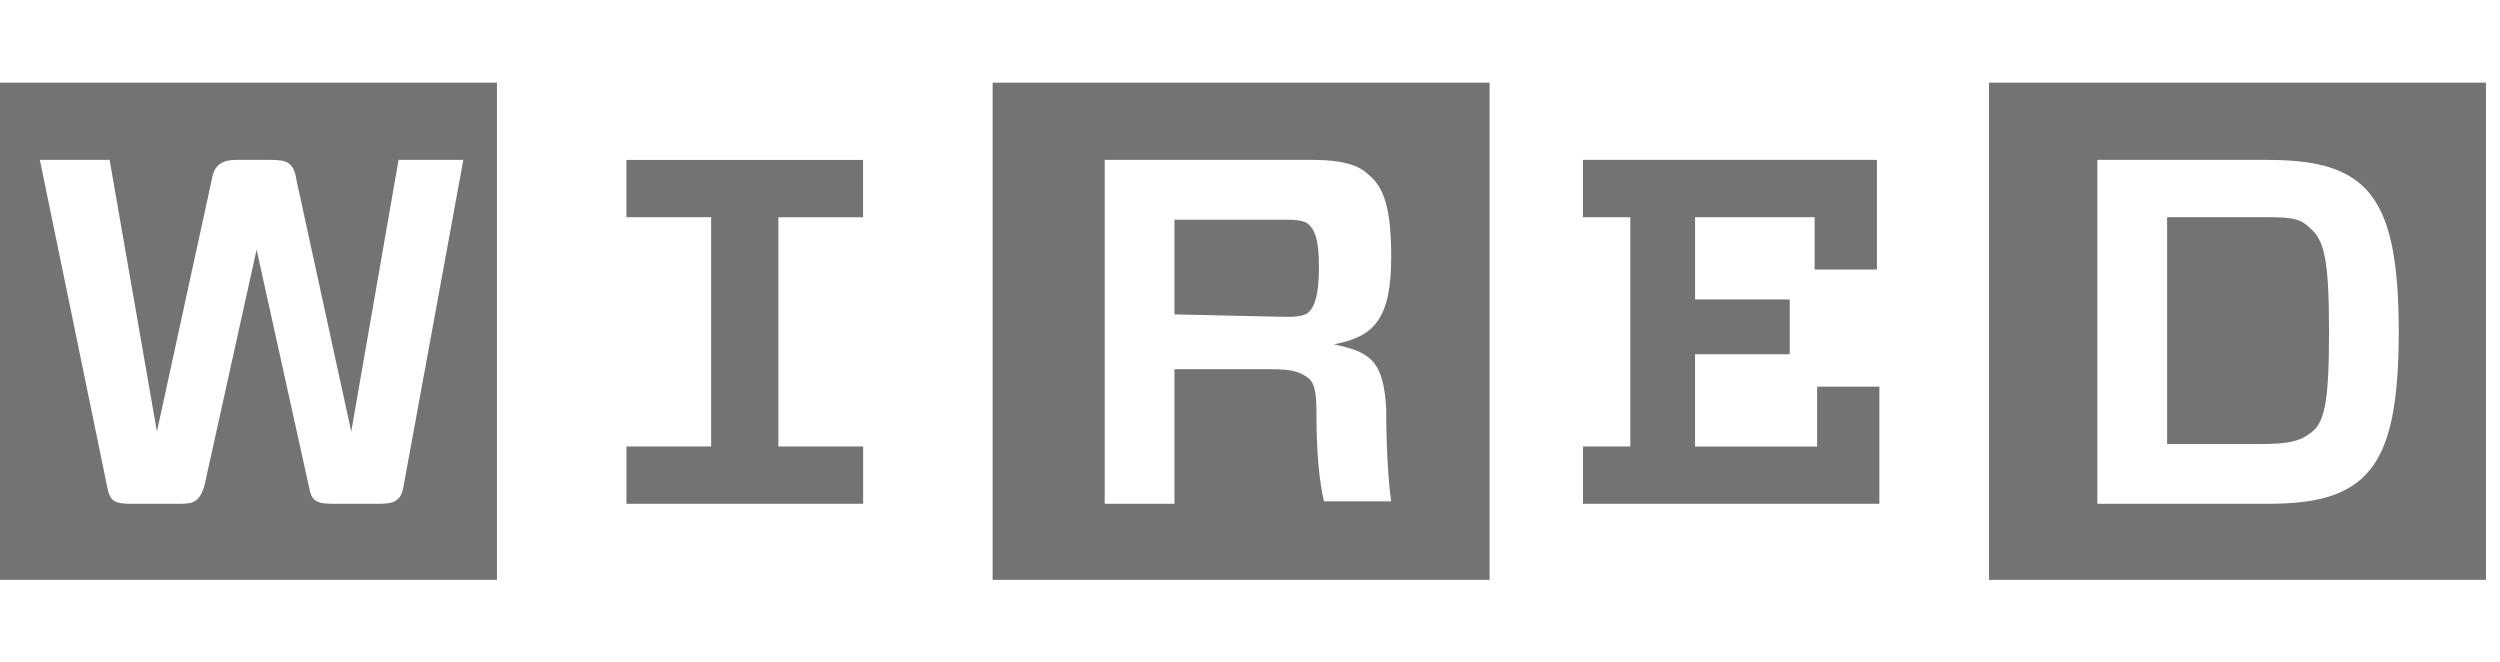
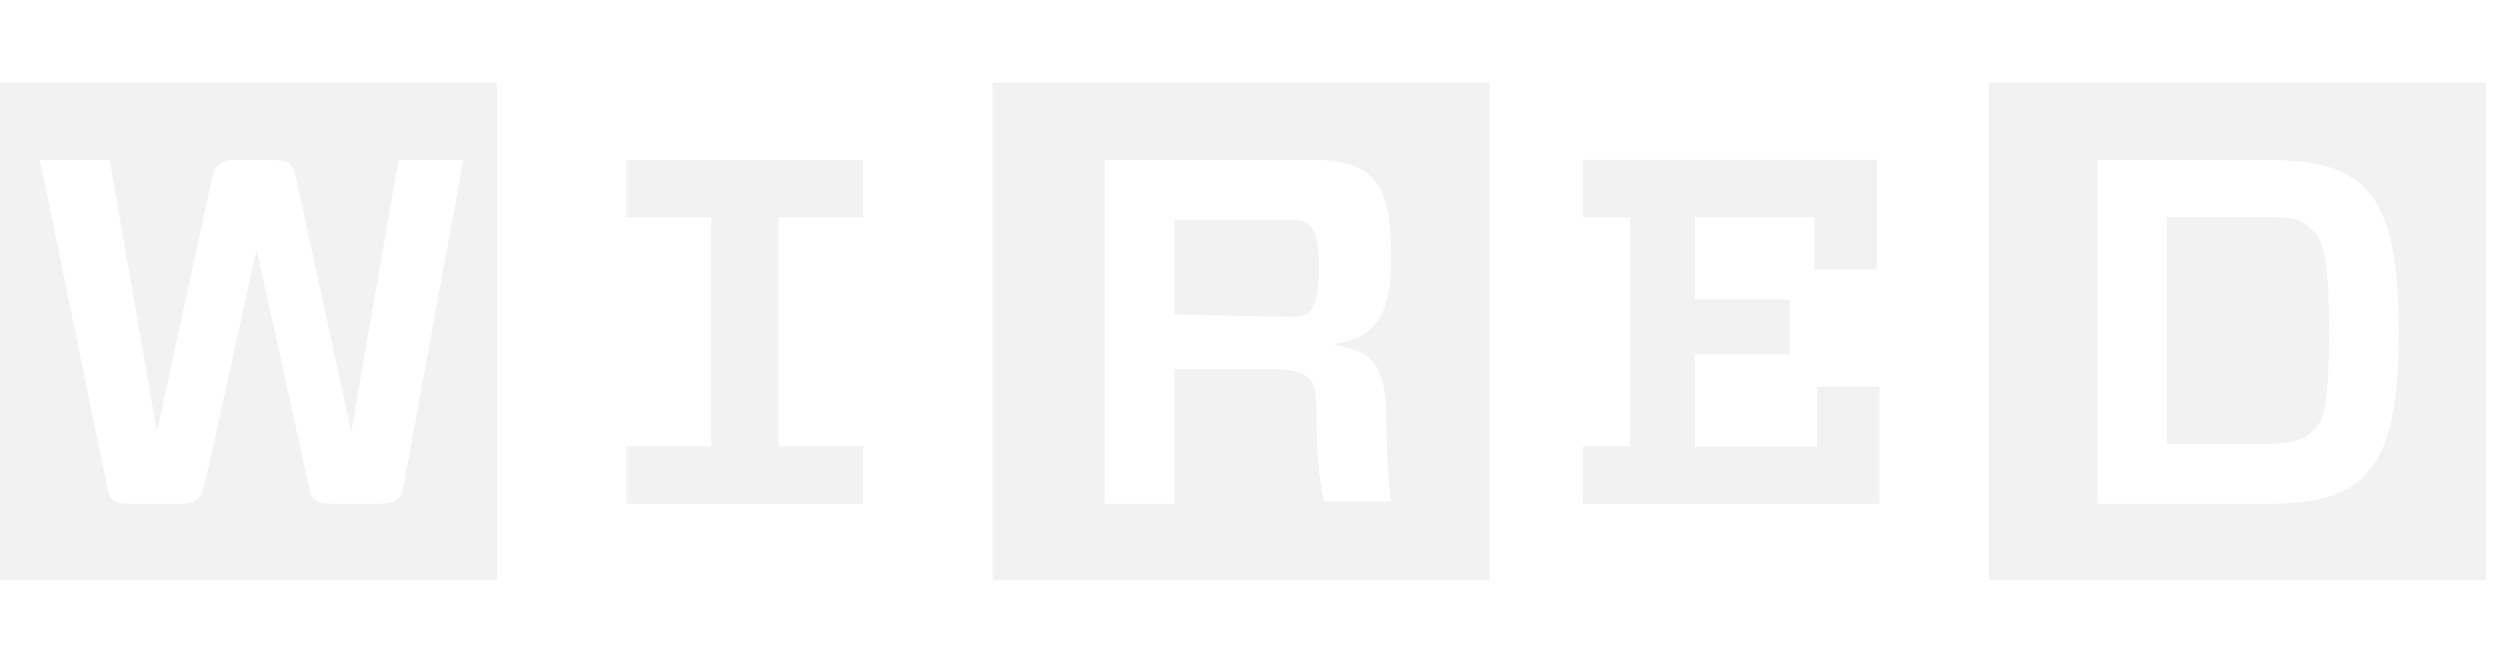
<svg xmlns="http://www.w3.org/2000/svg" width="121" height="32" fill="none">
-   <path d="M101.512 7.74v16.645h8.198c2.291 0 3.617-.362 4.582-1.207 1.206-1.085 1.808-3.015 1.808-7.116 0-4.102-.602-6.031-1.808-7.117-.965-.844-2.291-1.206-4.582-1.206h-8.198Zm11.213 8.322c0 3.618-.241 4.463-.965 4.945-.482.362-1.085.482-2.29.482h-4.582V10.513h4.582c1.205 0 1.808 0 2.29.483.724.603.965 1.447.965 5.066Zm7.595 12.002H96.268V4h24.052v24.064Zm-43.703-17.55V7.739h14.226v5.308h-3.015v-2.534h-5.787v3.981h4.582v2.654H82.04v4.463h5.909v-2.895h3.013v5.669H76.618V21.61h2.29V10.513h-2.29Zm-12.9 9.528c0 1.81.12 3.136.36 4.222h3.257c-.122-.844-.241-2.412-.241-4.463-.122-2.412-.845-2.774-2.533-3.136 1.929-.362 2.774-1.206 2.774-4.222 0-2.412-.363-3.377-1.086-3.98-.482-.482-1.325-.724-2.653-.724H53.468v16.646h3.376V17.87h4.703c.965 0 1.325.121 1.688.362s.482.604.482 1.81Zm-6.873-4.825v-4.583h5.426c.724 0 .965.12 1.084.241.241.241.483.603.483 2.05 0 1.448-.242 1.93-.483 2.172-.119.12-.36.24-1.084.24l-5.426-.12Zm15.312 12.847H48.044V4h24.052v24.064h.06Zm-30.38-6.453v2.774H30.32V21.61h4.099V10.513h-4.1V7.74h11.454v2.775h-4.1V21.61h4.101ZM22.423 7.739H19.29L17 20.887 14.346 8.704c-.12-.844-.482-.965-1.206-.965h-1.688c-.723 0-1.085.241-1.205.965L7.595 20.887 5.305 7.739H1.929l3.255 15.802c.12.723.362.844 1.206.844h2.29c.724 0 .965-.12 1.207-.845l2.532-11.458L14.95 23.54c.12.723.361.844 1.205.844h2.17c.724 0 1.085-.12 1.206-.845l2.894-15.8h-.002Zm1.688 20.325H0V4h24.052v24.064h.06Z" fill="#737373" />
+   <path d="M101.512 7.74v16.645h8.198c2.291 0 3.617-.362 4.582-1.207 1.206-1.085 1.808-3.015 1.808-7.116 0-4.102-.602-6.031-1.808-7.117-.965-.844-2.291-1.206-4.582-1.206h-8.198Zm11.213 8.322c0 3.618-.241 4.463-.965 4.945-.482.362-1.085.482-2.29.482h-4.582V10.513h4.582c1.205 0 1.808 0 2.29.483.724.603.965 1.447.965 5.066Zm7.595 12.002H96.268V4h24.052v24.064Zm-43.703-17.55V7.739h14.226v5.308h-3.015v-2.534h-5.787v3.981h4.582v2.654H82.04v4.463h5.909v-2.895h3.013v5.669H76.618V21.61h2.29V10.513h-2.29Zm-12.9 9.528c0 1.81.12 3.136.36 4.222h3.257c-.122-.844-.241-2.412-.241-4.463-.122-2.412-.845-2.774-2.533-3.136 1.929-.362 2.774-1.206 2.774-4.222 0-2.412-.363-3.377-1.086-3.98-.482-.482-1.325-.724-2.653-.724H53.468v16.646h3.376V17.87h4.703c.965 0 1.325.121 1.688.362s.482.604.482 1.81Zm-6.873-4.825v-4.583h5.426c.724 0 .965.12 1.084.241.241.241.483.603.483 2.05 0 1.448-.242 1.93-.483 2.172-.119.12-.36.24-1.084.24l-5.426-.12Zm15.312 12.847H48.044V4h24.052v24.064h.06Zm-30.38-6.453v2.774H30.32V21.61h4.099V10.513h-4.1V7.74h11.454v2.775h-4.1V21.61h4.101ZM22.423 7.739H19.29L17 20.887 14.346 8.704c-.12-.844-.482-.965-1.206-.965h-1.688c-.723 0-1.085.241-1.205.965L7.595 20.887 5.305 7.739H1.929l3.255 15.802c.12.723.362.844 1.206.844h2.29c.724 0 .965-.12 1.207-.845l2.532-11.458L14.95 23.54c.12.723.361.844 1.205.844h2.17c.724 0 1.085-.12 1.206-.845l2.894-15.8h-.002Zm1.688 20.325H0V4h24.052v24.064h.06Z" fill="#F2F2F2" />
</svg>
